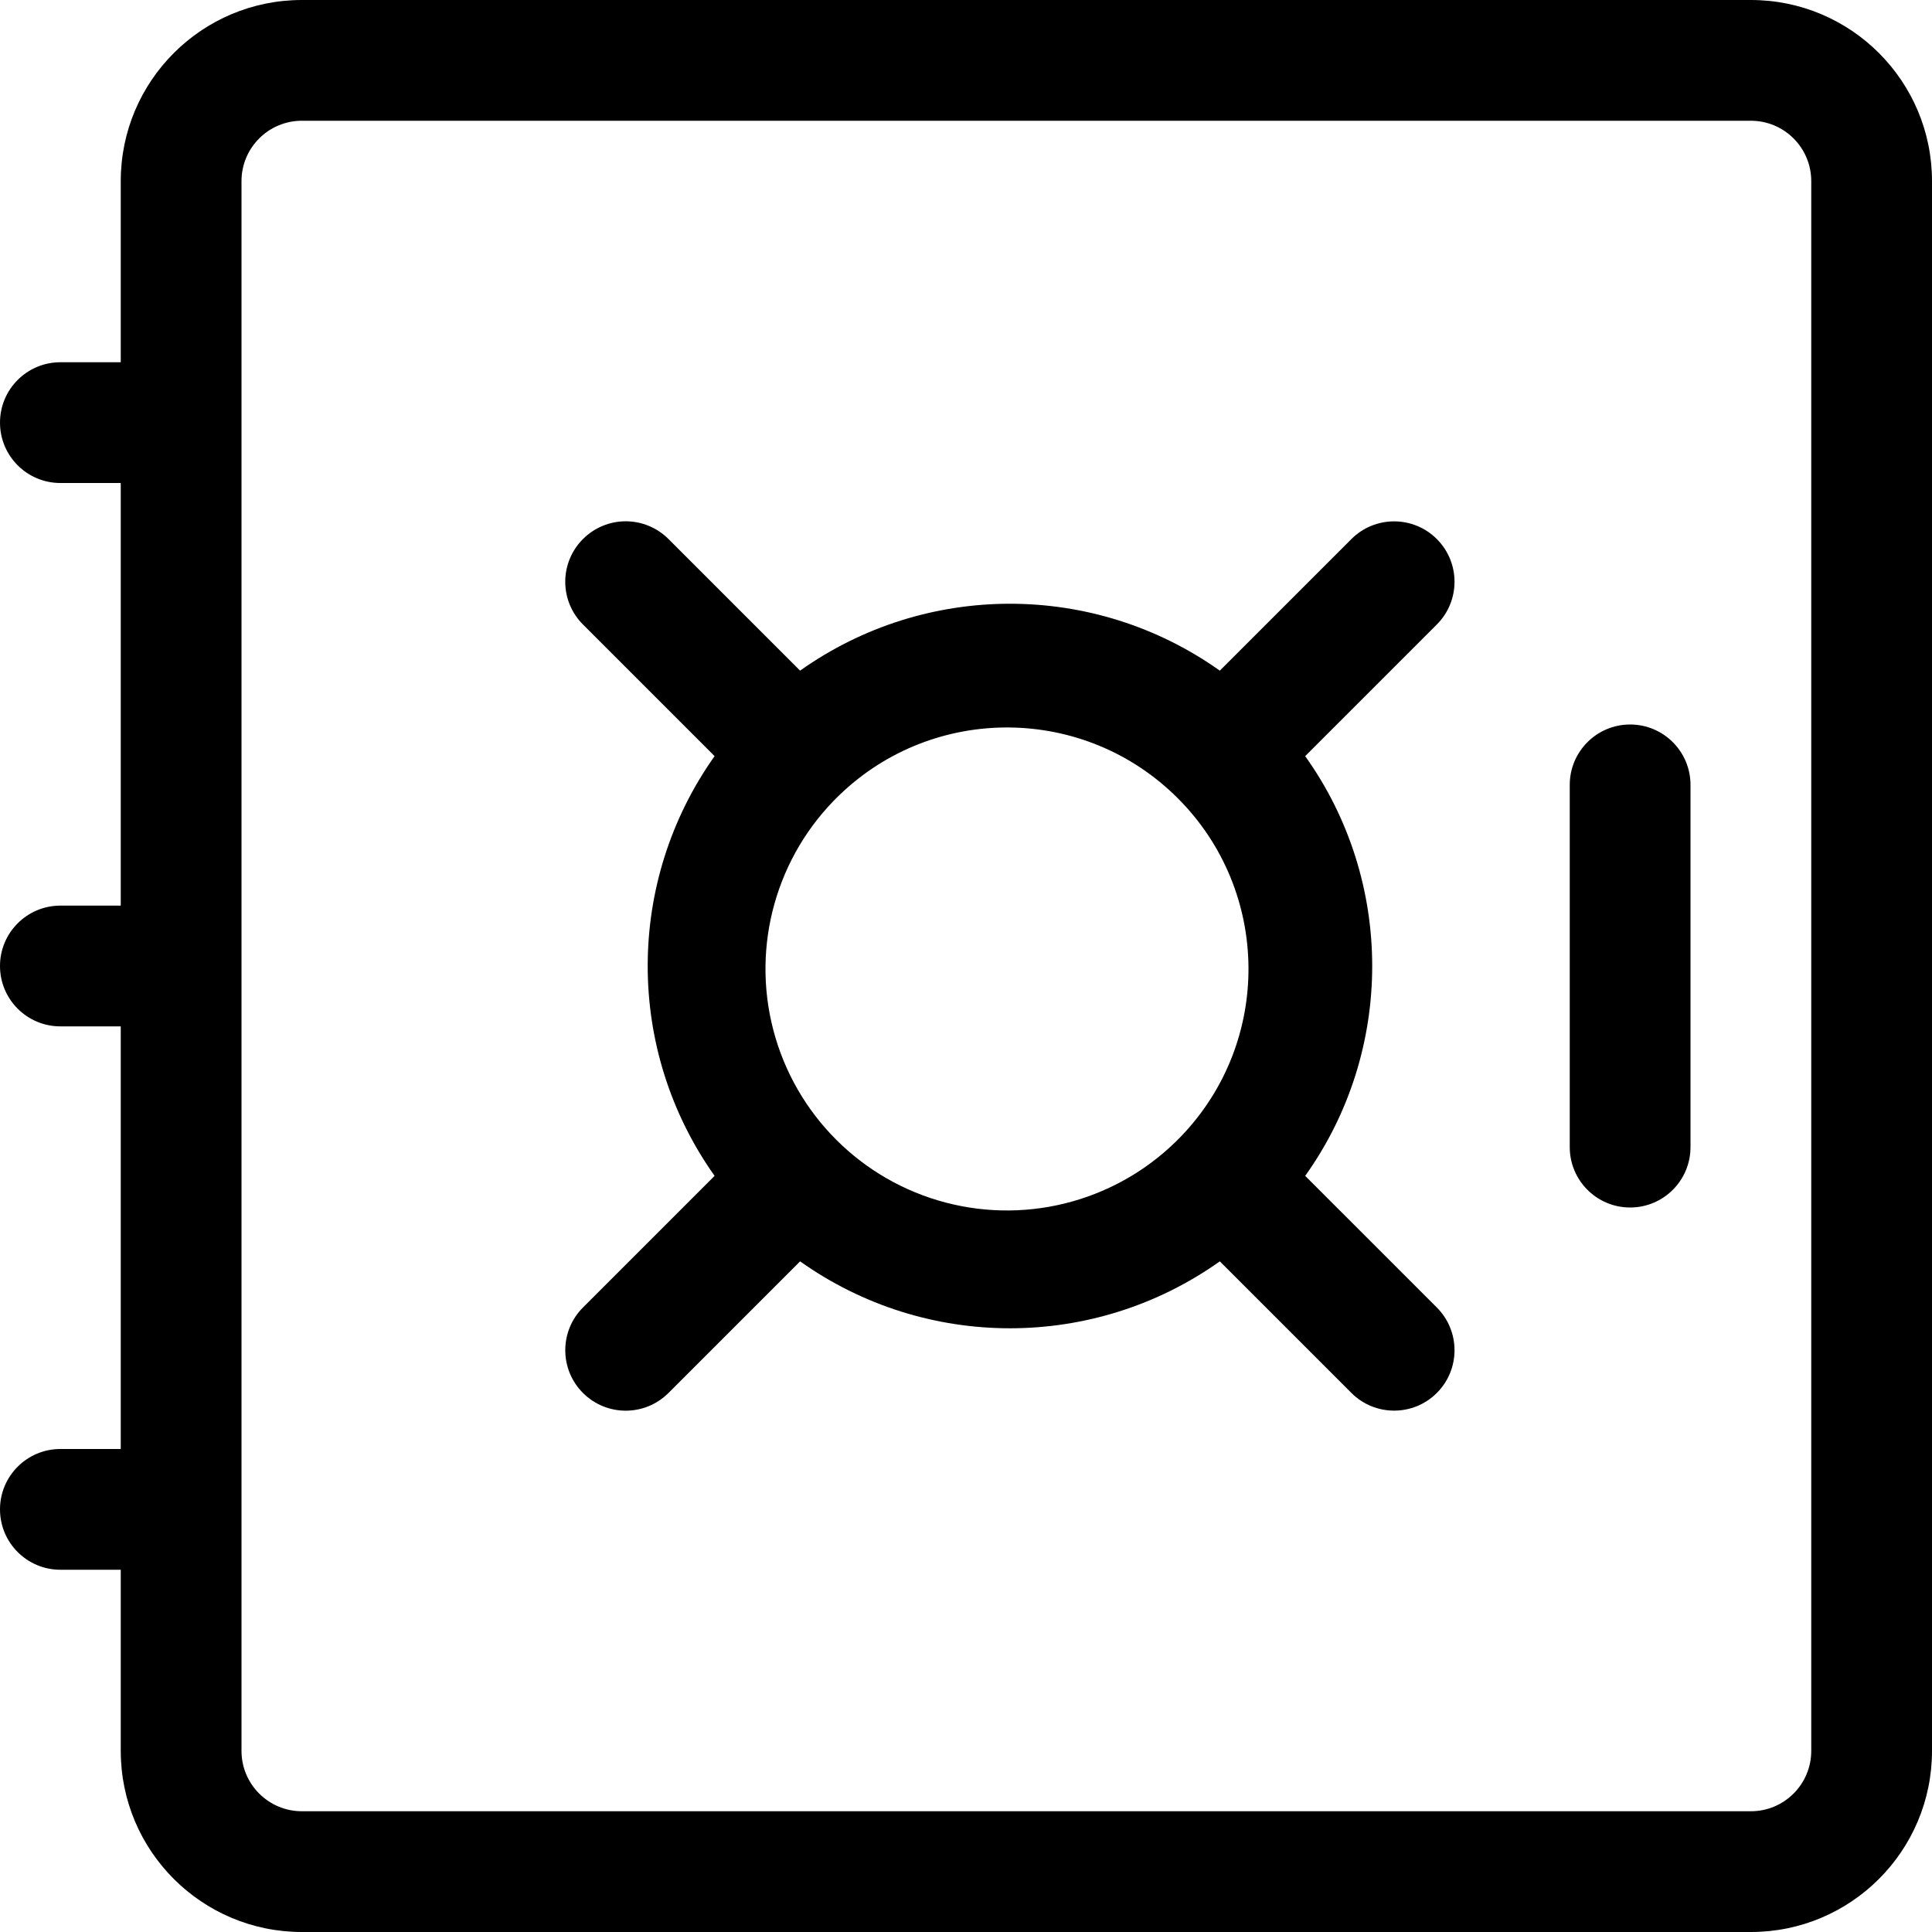
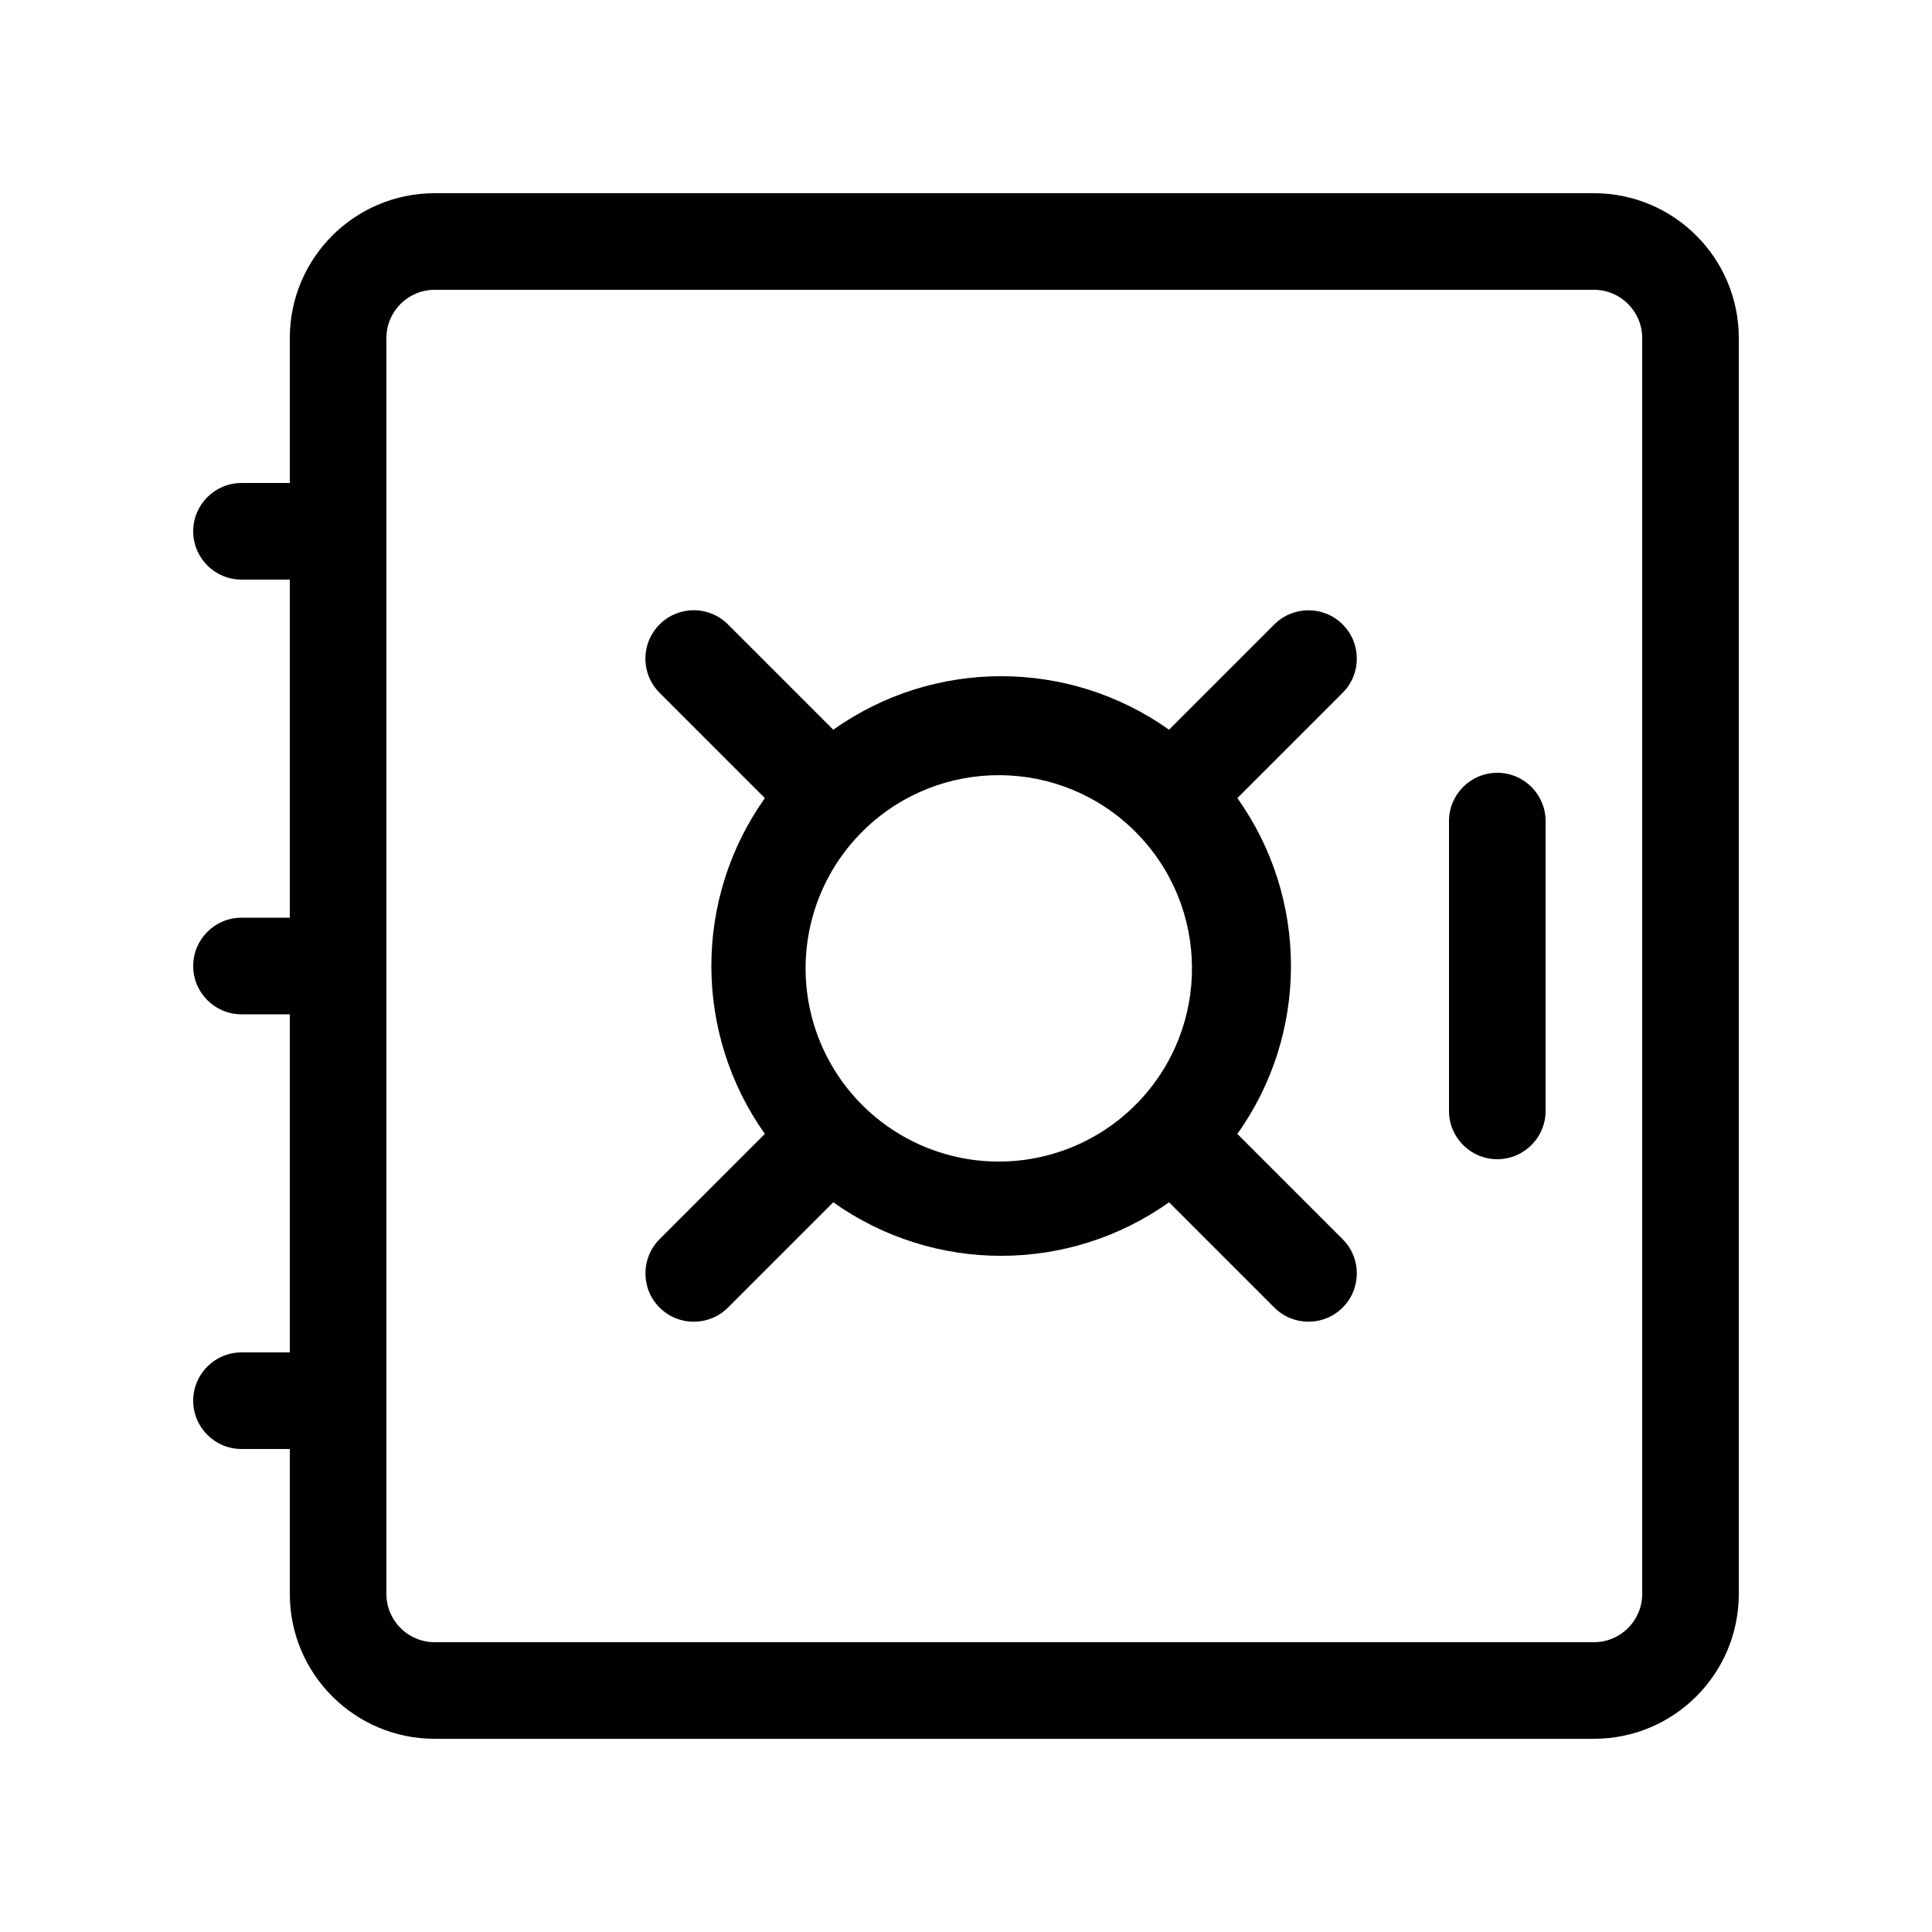
<svg xmlns="http://www.w3.org/2000/svg" width="456" height="456" viewBox="0 0 456 456" version="1.1" xml:space="preserve" style="fill-rule:evenodd;clip-rule:evenodd;stroke-linejoin:round;stroke-miterlimit:2;">
-   <g transform="scale(28.5, 28.5)">
+   <g transform="translate(45.6, 45.6) scale(22.8)">
    <path d="M1 1.5A1.5 1.5 0 0 1 2.5 0h12A1.5 1.5 0 0 1 16 1.5v13a1.5 1.5 0 0 1-1.5 1.5h-12A1.5 1.5 0 0 1 1 14.5V13H.5a.5.5 0 0 1 0-1H1V8.5H.5a.5.5 0 0 1 0-1H1V4H.5a.5.5 0 0 1 0-1H1V1.5zM2.5 1a.5.5 0 0 0-.5.5v13a.5.5 0 0 0 .5.5h12a.5.5 0 0 0 .5-.5v-13a.5.5 0 0 0-.5-.5h-12z" />
    <path d="M13.5 6a.5.5 0 0 1 .5.5v3a.5.5 0 0 1-1 0v-3a.5.5 0 0 1 .5-.5zM4.828 4.464a.5.5 0 0 1 .708 0l1.09 1.09a3.003 3.003 0 0 1 3.476 0l1.09-1.09a.5.5 0 1 1 .707.708l-1.09 1.09c.74 1.037.74 2.44 0 3.476l1.09 1.09a.5.5 0 1 1-.707.708l-1.09-1.09a3.002 3.002 0 0 1-3.476 0l-1.09 1.09a.5.5 0 1 1-.708-.708l1.09-1.09a3.003 3.003 0 0 1 0-3.476l-1.09-1.09a.5.5 0 0 1 0-.708zM6.95 6.586a2 2 0 1 0 2.828 2.828A2 2 0 0 0 6.95 6.586z" />
  </g>
</svg>
